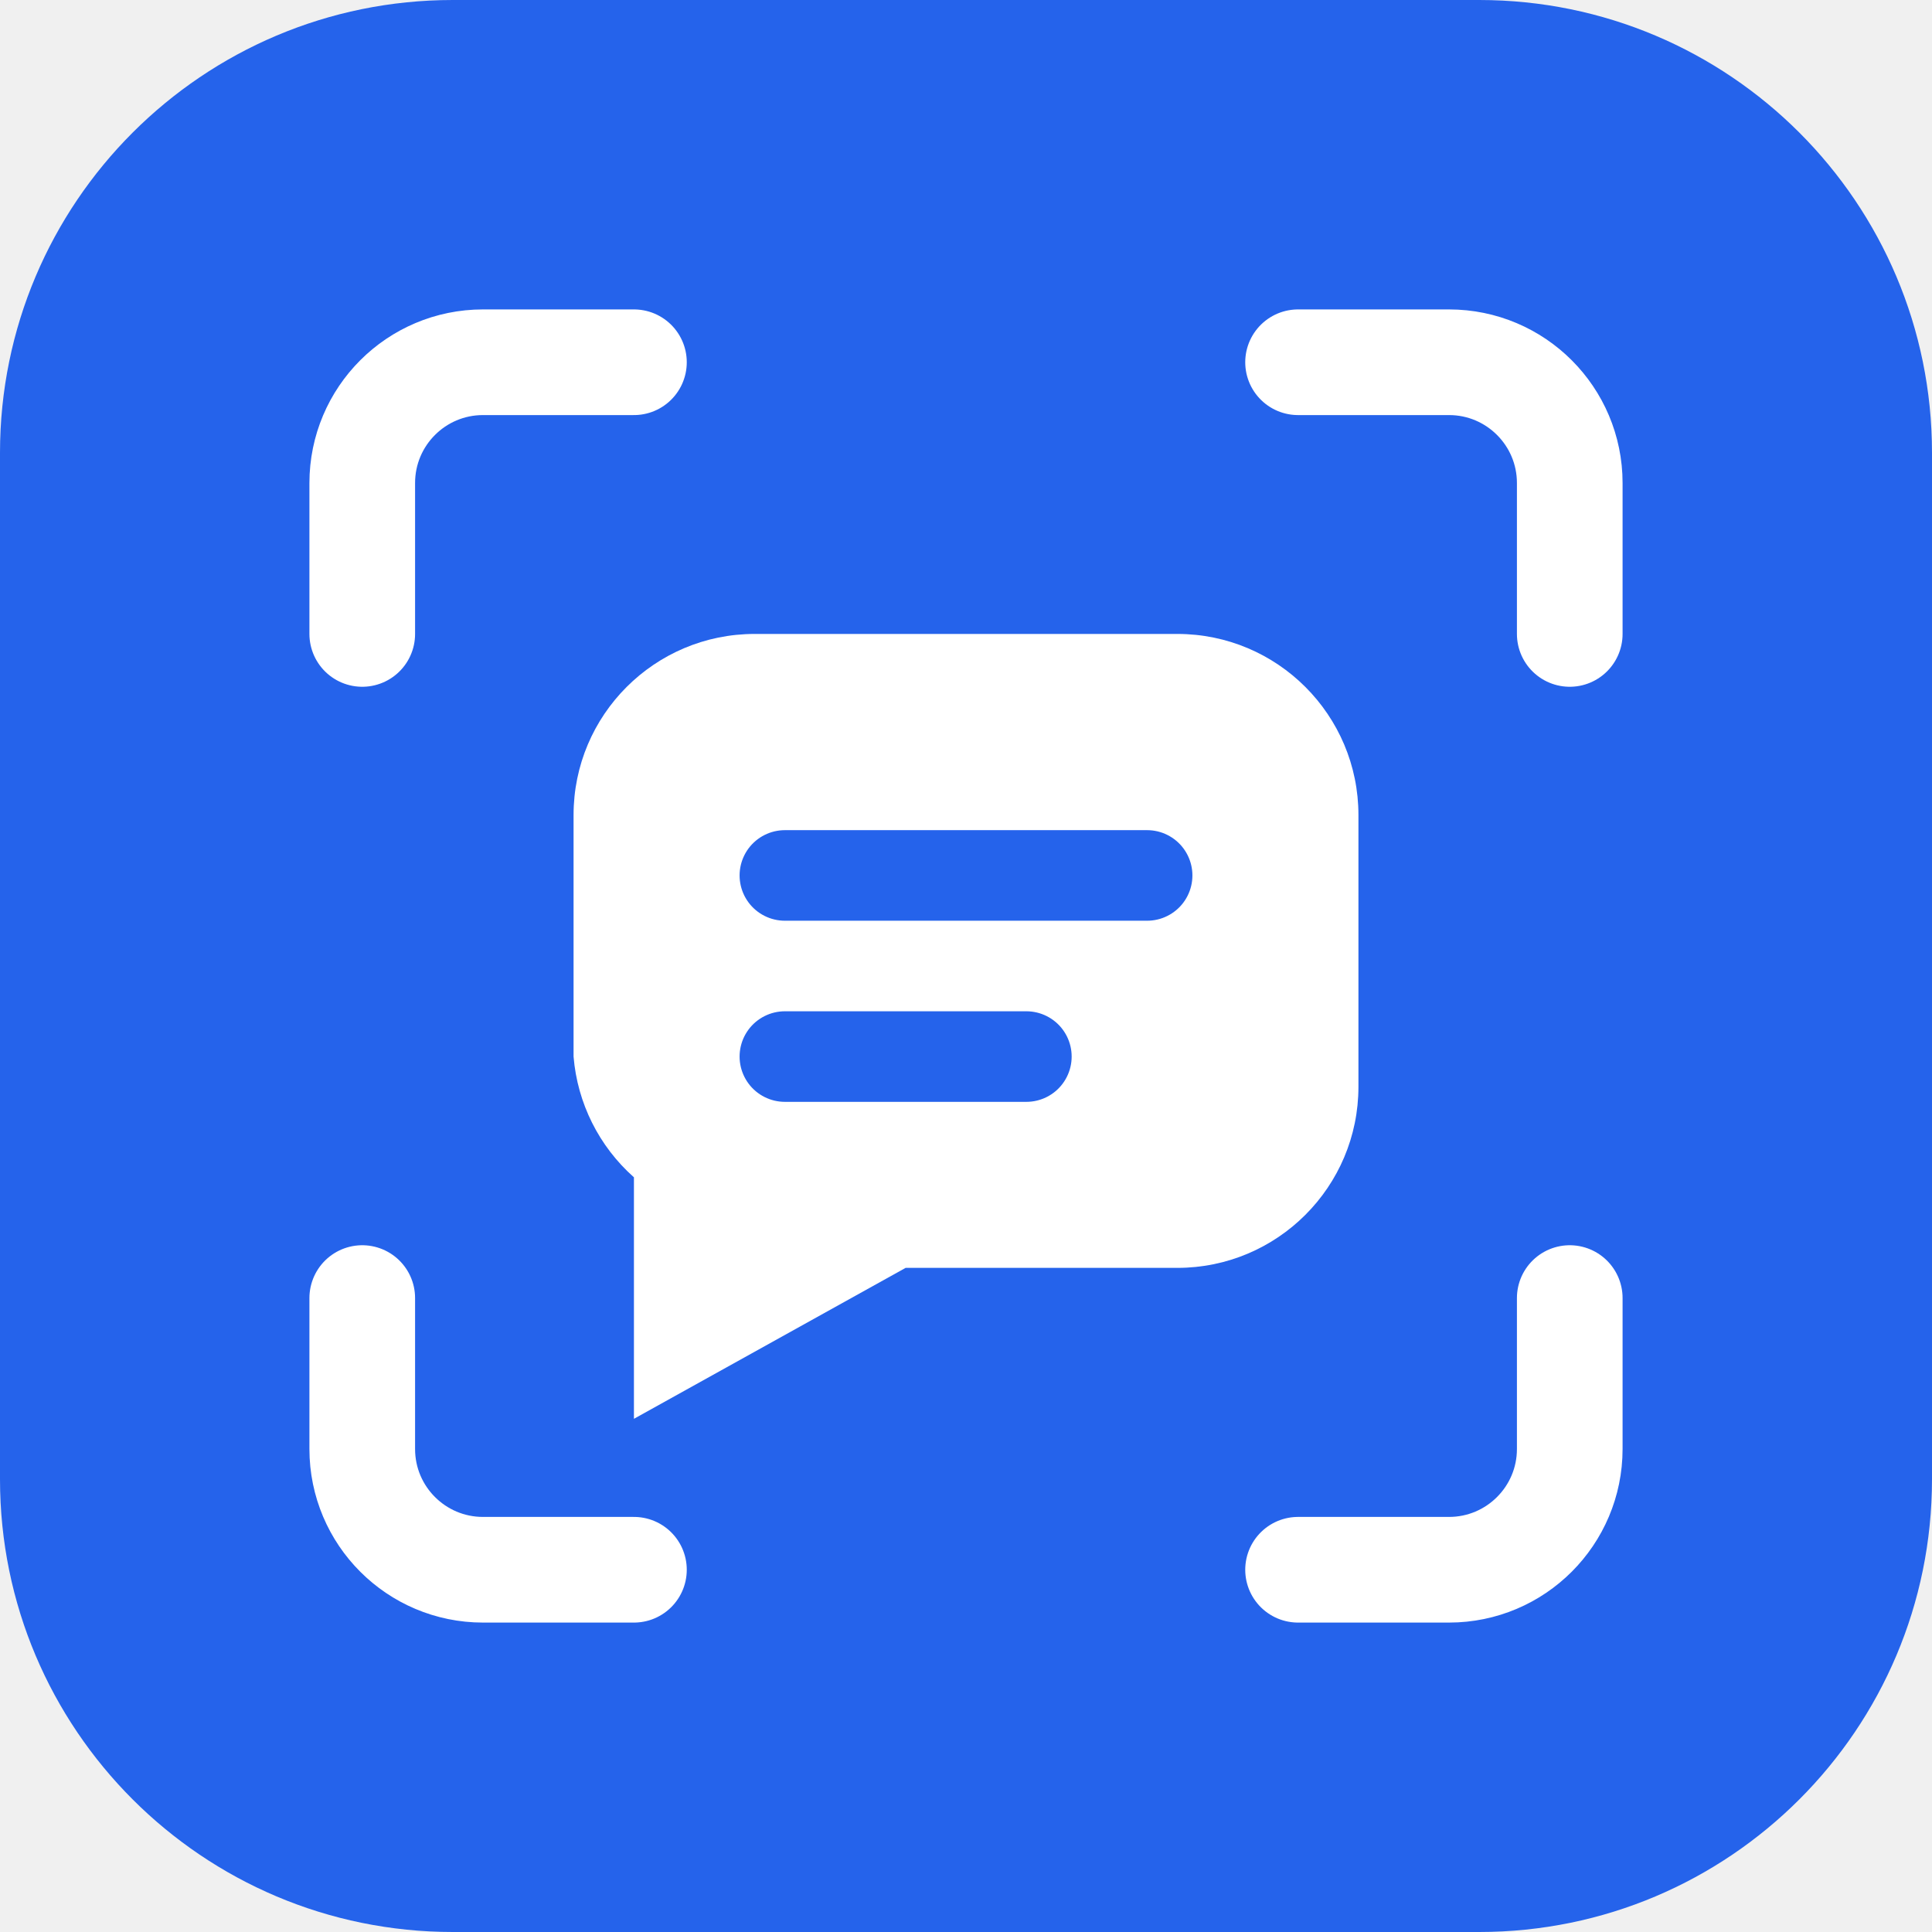
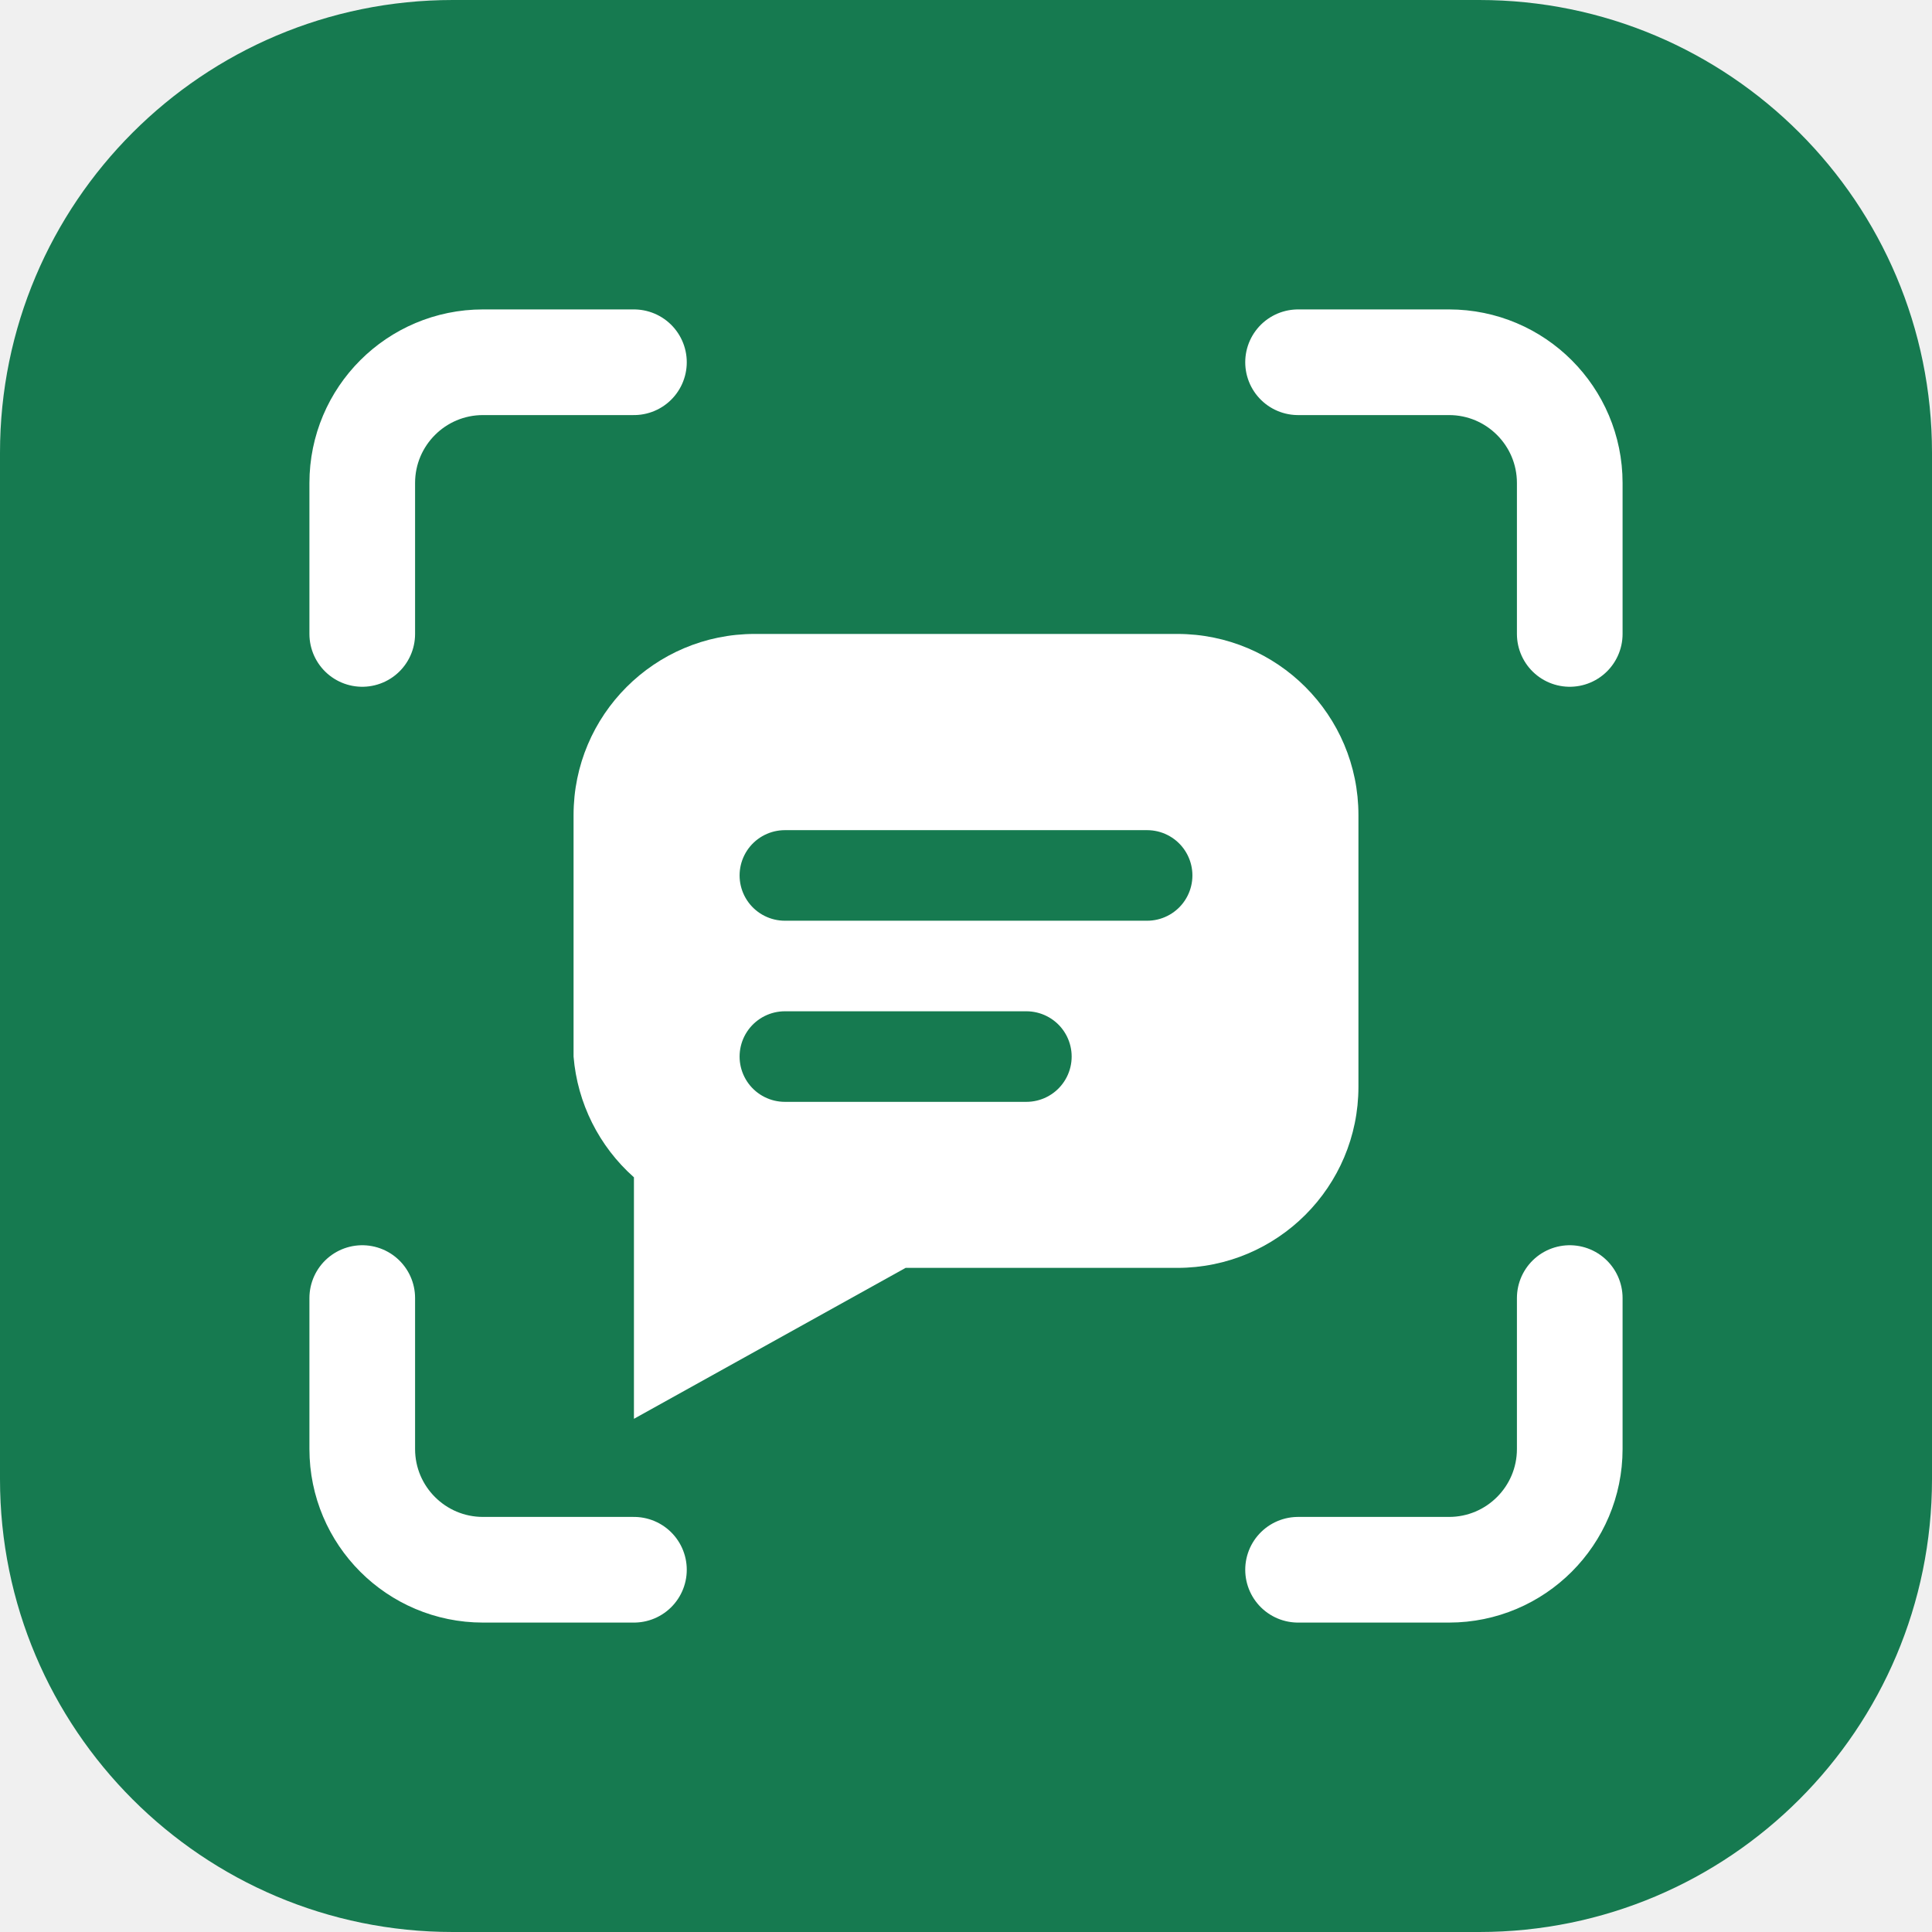
<svg xmlns="http://www.w3.org/2000/svg" viewBox="0 0 64 64">
-   <rect width="64" height="64" rx="15" fill="#2563eb" />
+   <rect width="64" height="64" rx="15" fill="#167a50" />
  <path d="M21 12h-5a4 4 0 0 0-4 4v5m31-9h5a4 4 0 0 1 4 4v5M12 43v5a4 4 0 0 0 4 4h5m31-9v5a4 4 0 0 1-4 4h-5" fill="none" stroke="#fff" stroke-width="3.5" stroke-linecap="round" />
  <path d="M25 21h14a6 6 0 0 1 6 6v9a6 6 0 0 1-6 6h-9l-9 5v-8a6 6 0 0 1-2-4v-8a6 6 0 0 1 6-6Z" fill="#fff" />
-   <path d="M26 29h12m-12 6h8" fill="none" stroke="#2563eb" stroke-width="3" stroke-linecap="round" />
+   <path d="M26 29h12m-12 6h8" fill="none" stroke="#167a50" stroke-width="3" stroke-linecap="round" />
</svg>
